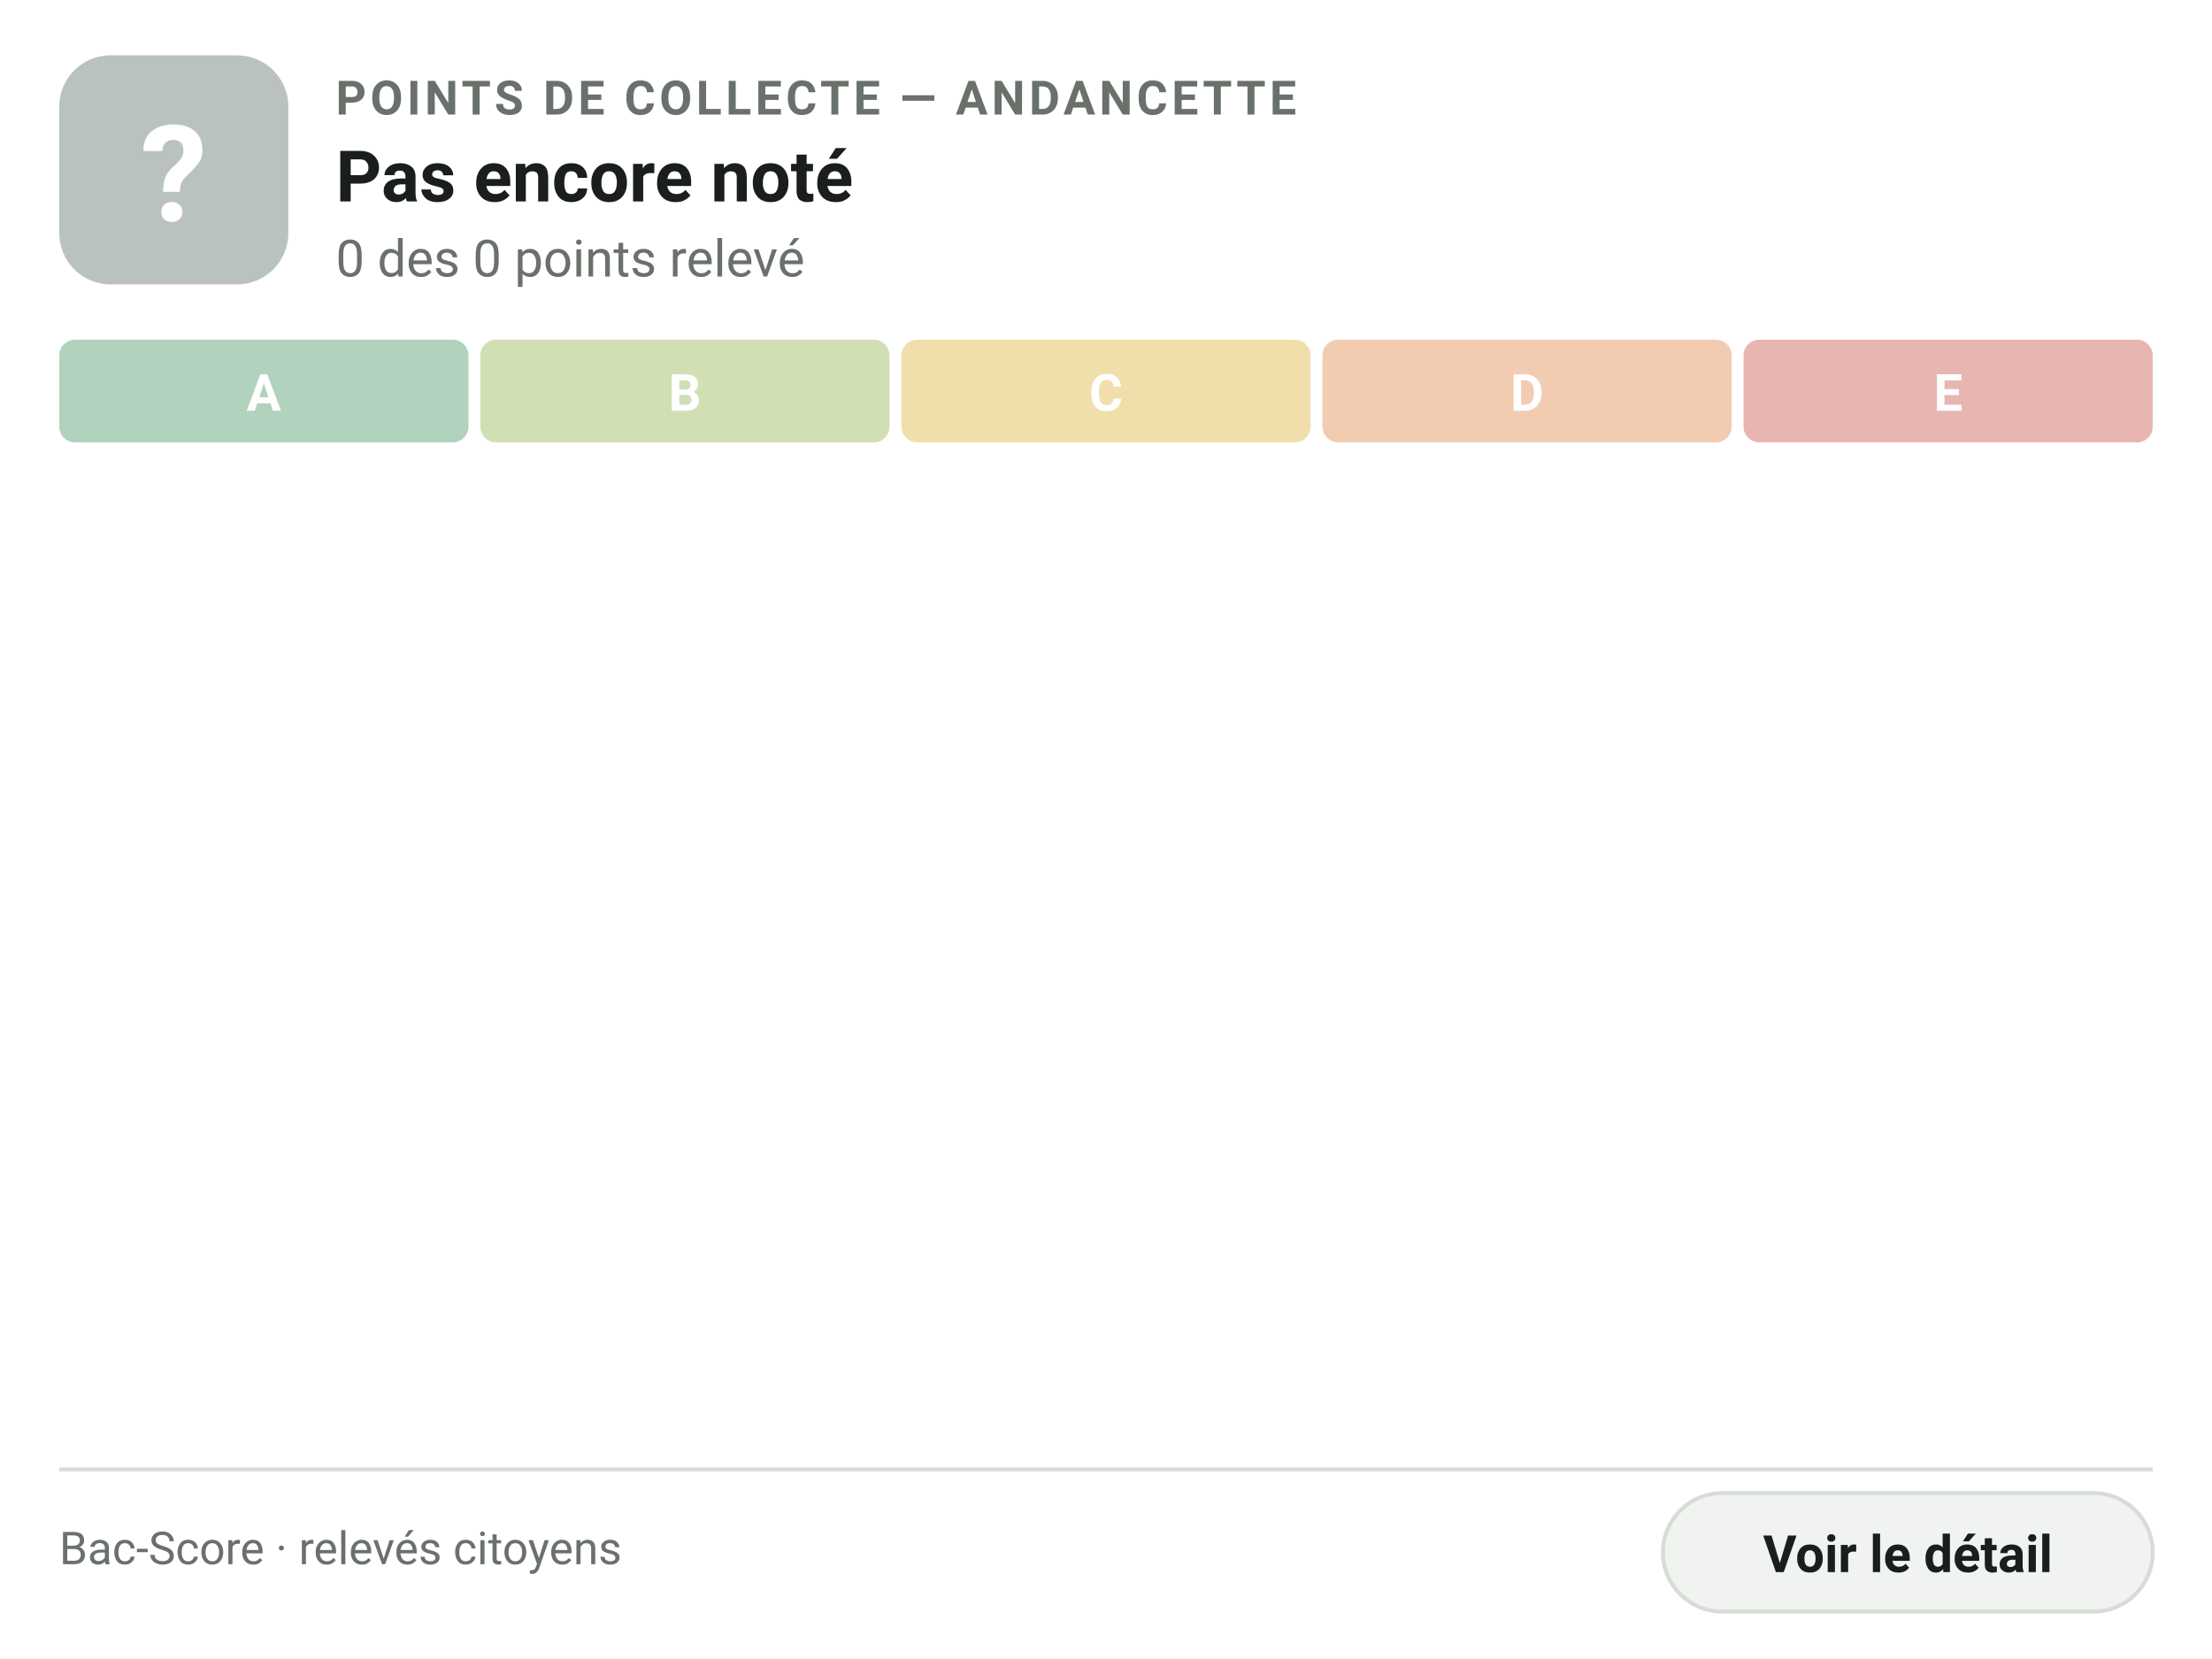
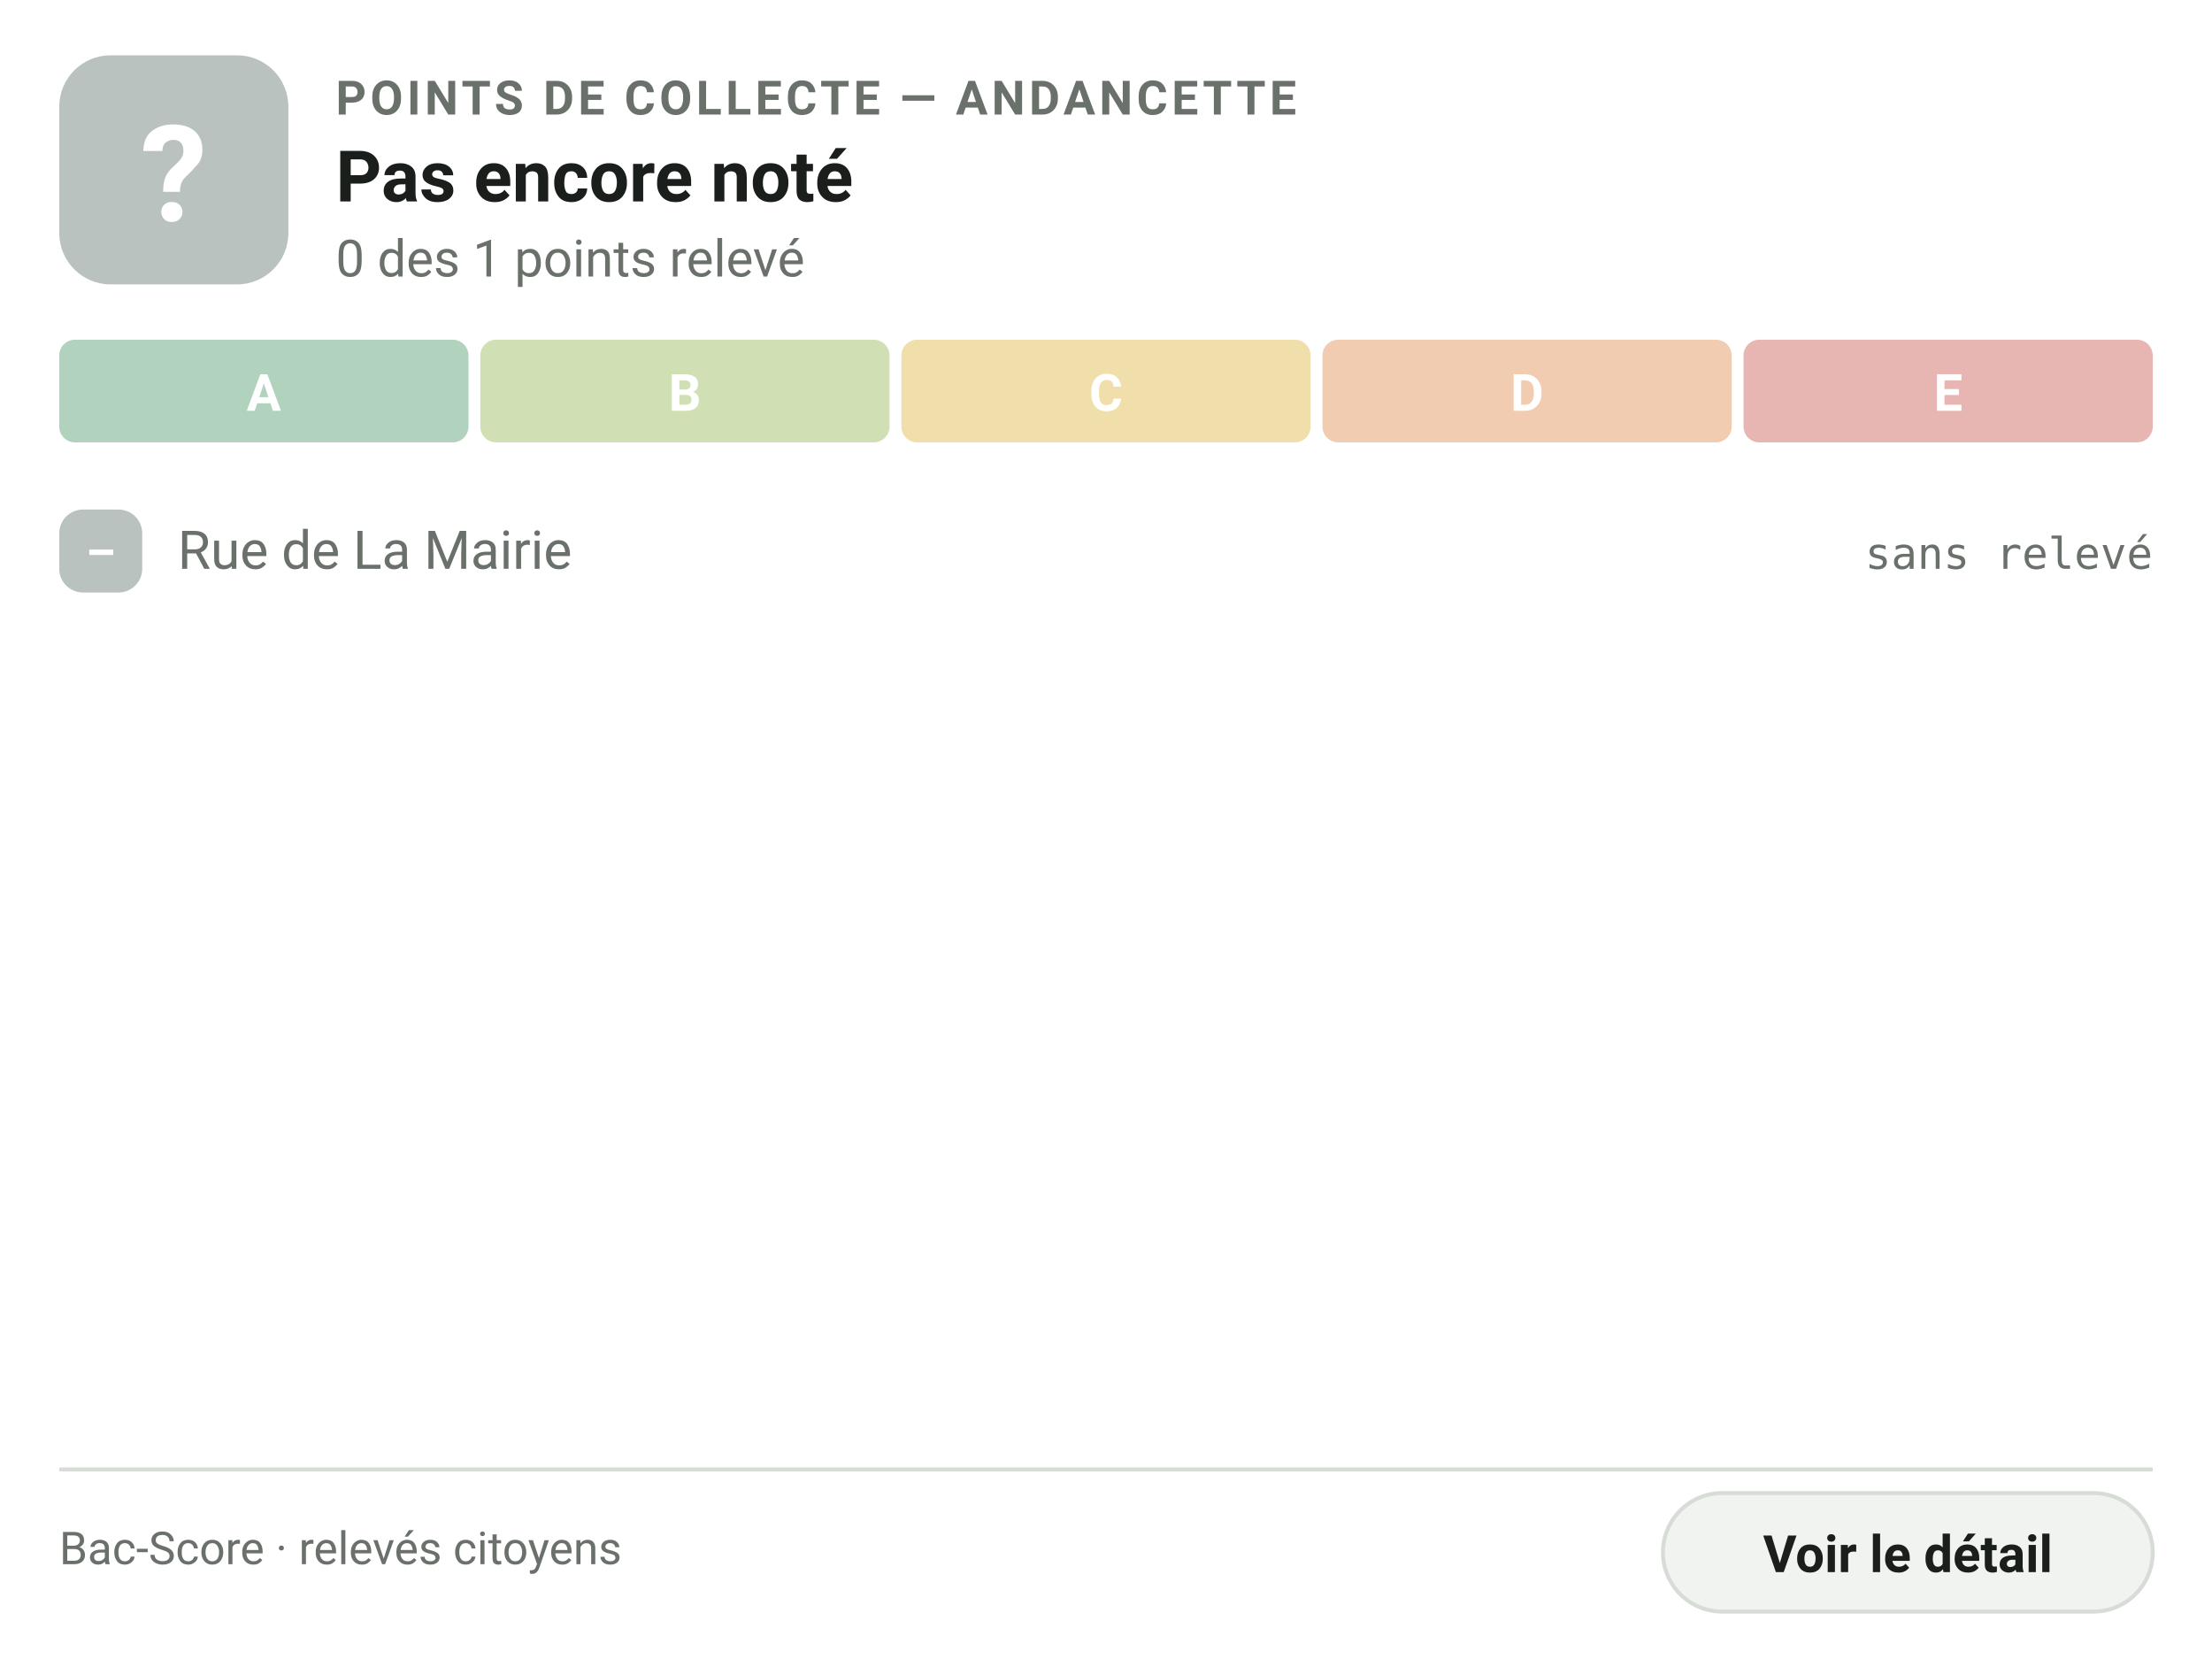
<svg xmlns="http://www.w3.org/2000/svg" width="560" height="420" viewBox="0 0 560 420" role="img" aria-label="Propreté des points de collecte — Andancette : Bac-Score non attribué">
  <rect width="560" height="420" fill="#FFFFFF" />
  <rect x="15" y="14" width="58" height="58" rx="13" fill="#b9c2bf" />
  <text x="44" y="56" text-anchor="middle" font-family="Barlow, system-ui, -apple-system, 'Segoe UI', Roboto, sans-serif" font-size="34" font-weight="600" fill="#fff">?</text>
  <text x="85" y="29" font-family="Barlow, system-ui, -apple-system, 'Segoe UI', Roboto, sans-serif" font-size="12" font-weight="600" letter-spacing="1" fill="#6A716B">POINTS DE COLLECTE — ANDANCETTE</text>
  <text x="85" y="51" font-family="Barlow, system-ui, -apple-system, 'Segoe UI', Roboto, sans-serif" font-size="18" font-weight="600" fill="#1A1F1C">Pas encore noté</text>
-   <text x="85" y="70" font-family="Barlow, system-ui, -apple-system, 'Segoe UI', Roboto, sans-serif" font-size="13" fill="#6A716B">0 des 0 points relevé</text>
+   <text x="85" y="70" font-family="Barlow, system-ui, -apple-system, 'Segoe UI', Roboto, sans-serif" font-size="13" fill="#6A716B">0 des 1 points relevé</text>
  <rect x="15.0" y="86" width="103.6" height="26" rx="4" fill="#1b7a3e" opacity="0.34" />
  <text x="66.8" y="104" text-anchor="middle" font-family="Barlow, system-ui, -apple-system, 'Segoe UI', Roboto, sans-serif" font-size="13" font-weight="600" fill="#fff">A</text>
  <rect x="121.6" y="86" width="103.6" height="26" rx="4" fill="#74a524" opacity="0.34" />
  <text x="173.4" y="104" text-anchor="middle" font-family="Barlow, system-ui, -apple-system, 'Segoe UI', Roboto, sans-serif" font-size="13" font-weight="600" fill="#fff">B</text>
  <rect x="228.2" y="86" width="103.6" height="26" rx="4" fill="#d7a208" opacity="0.34" />
  <text x="280.0" y="104" text-anchor="middle" font-family="Barlow, system-ui, -apple-system, 'Segoe UI', Roboto, sans-serif" font-size="13" font-weight="600" fill="#fff">C</text>
  <rect x="334.8" y="86" width="103.6" height="26" rx="4" fill="#d96a18" opacity="0.34" />
  <text x="386.6" y="104" text-anchor="middle" font-family="Barlow, system-ui, -apple-system, 'Segoe UI', Roboto, sans-serif" font-size="13" font-weight="600" fill="#fff">D</text>
  <rect x="441.4" y="86" width="103.6" height="26" rx="4" fill="#bd2a1d" opacity="0.34" />
  <text x="493.2" y="104" text-anchor="middle" font-family="Barlow, system-ui, -apple-system, 'Segoe UI', Roboto, sans-serif" font-size="13" font-weight="600" fill="#fff">E</text>
+   <rect x="15" y="129" width="21" height="21" rx="6" fill="#b9c2bf" />
+   <text x="25.5" y="144" text-anchor="middle" font-family="Barlow, system-ui, -apple-system, 'Segoe UI', Roboto, sans-serif" font-size="12" font-weight="600" fill="#fff">–</text>
+   <text x="45" y="144" font-family="Barlow, system-ui, -apple-system, 'Segoe UI', Roboto, sans-serif" font-size="13.5" fill="#6A716B">Rue de La Mairie</text>
+   <text x="545" y="144" text-anchor="end" font-family="'IBM Plex Mono', ui-monospace, SFMono-Regular, Menlo, monospace" font-size="11" fill="#6A716B">sans relevé</text>
  <line x1="15" y1="372" x2="545" y2="372" stroke="#D8DCD7" stroke-width="1" />
  <text x="15" y="396" font-family="Barlow, system-ui, -apple-system, 'Segoe UI', Roboto, sans-serif" font-size="11.5" fill="#6A716B">Bac-Score · relevés citoyens</text>
  <rect x="421" y="378" width="124" height="30" rx="15" fill="#F1F3F0" stroke="#D8DCD7" />
  <text x="483" y="398" text-anchor="middle" font-family="Barlow, system-ui, -apple-system, 'Segoe UI', Roboto, sans-serif" font-size="13" font-weight="600" fill="#1A1F1C">Voir le détail</text>
</svg>
